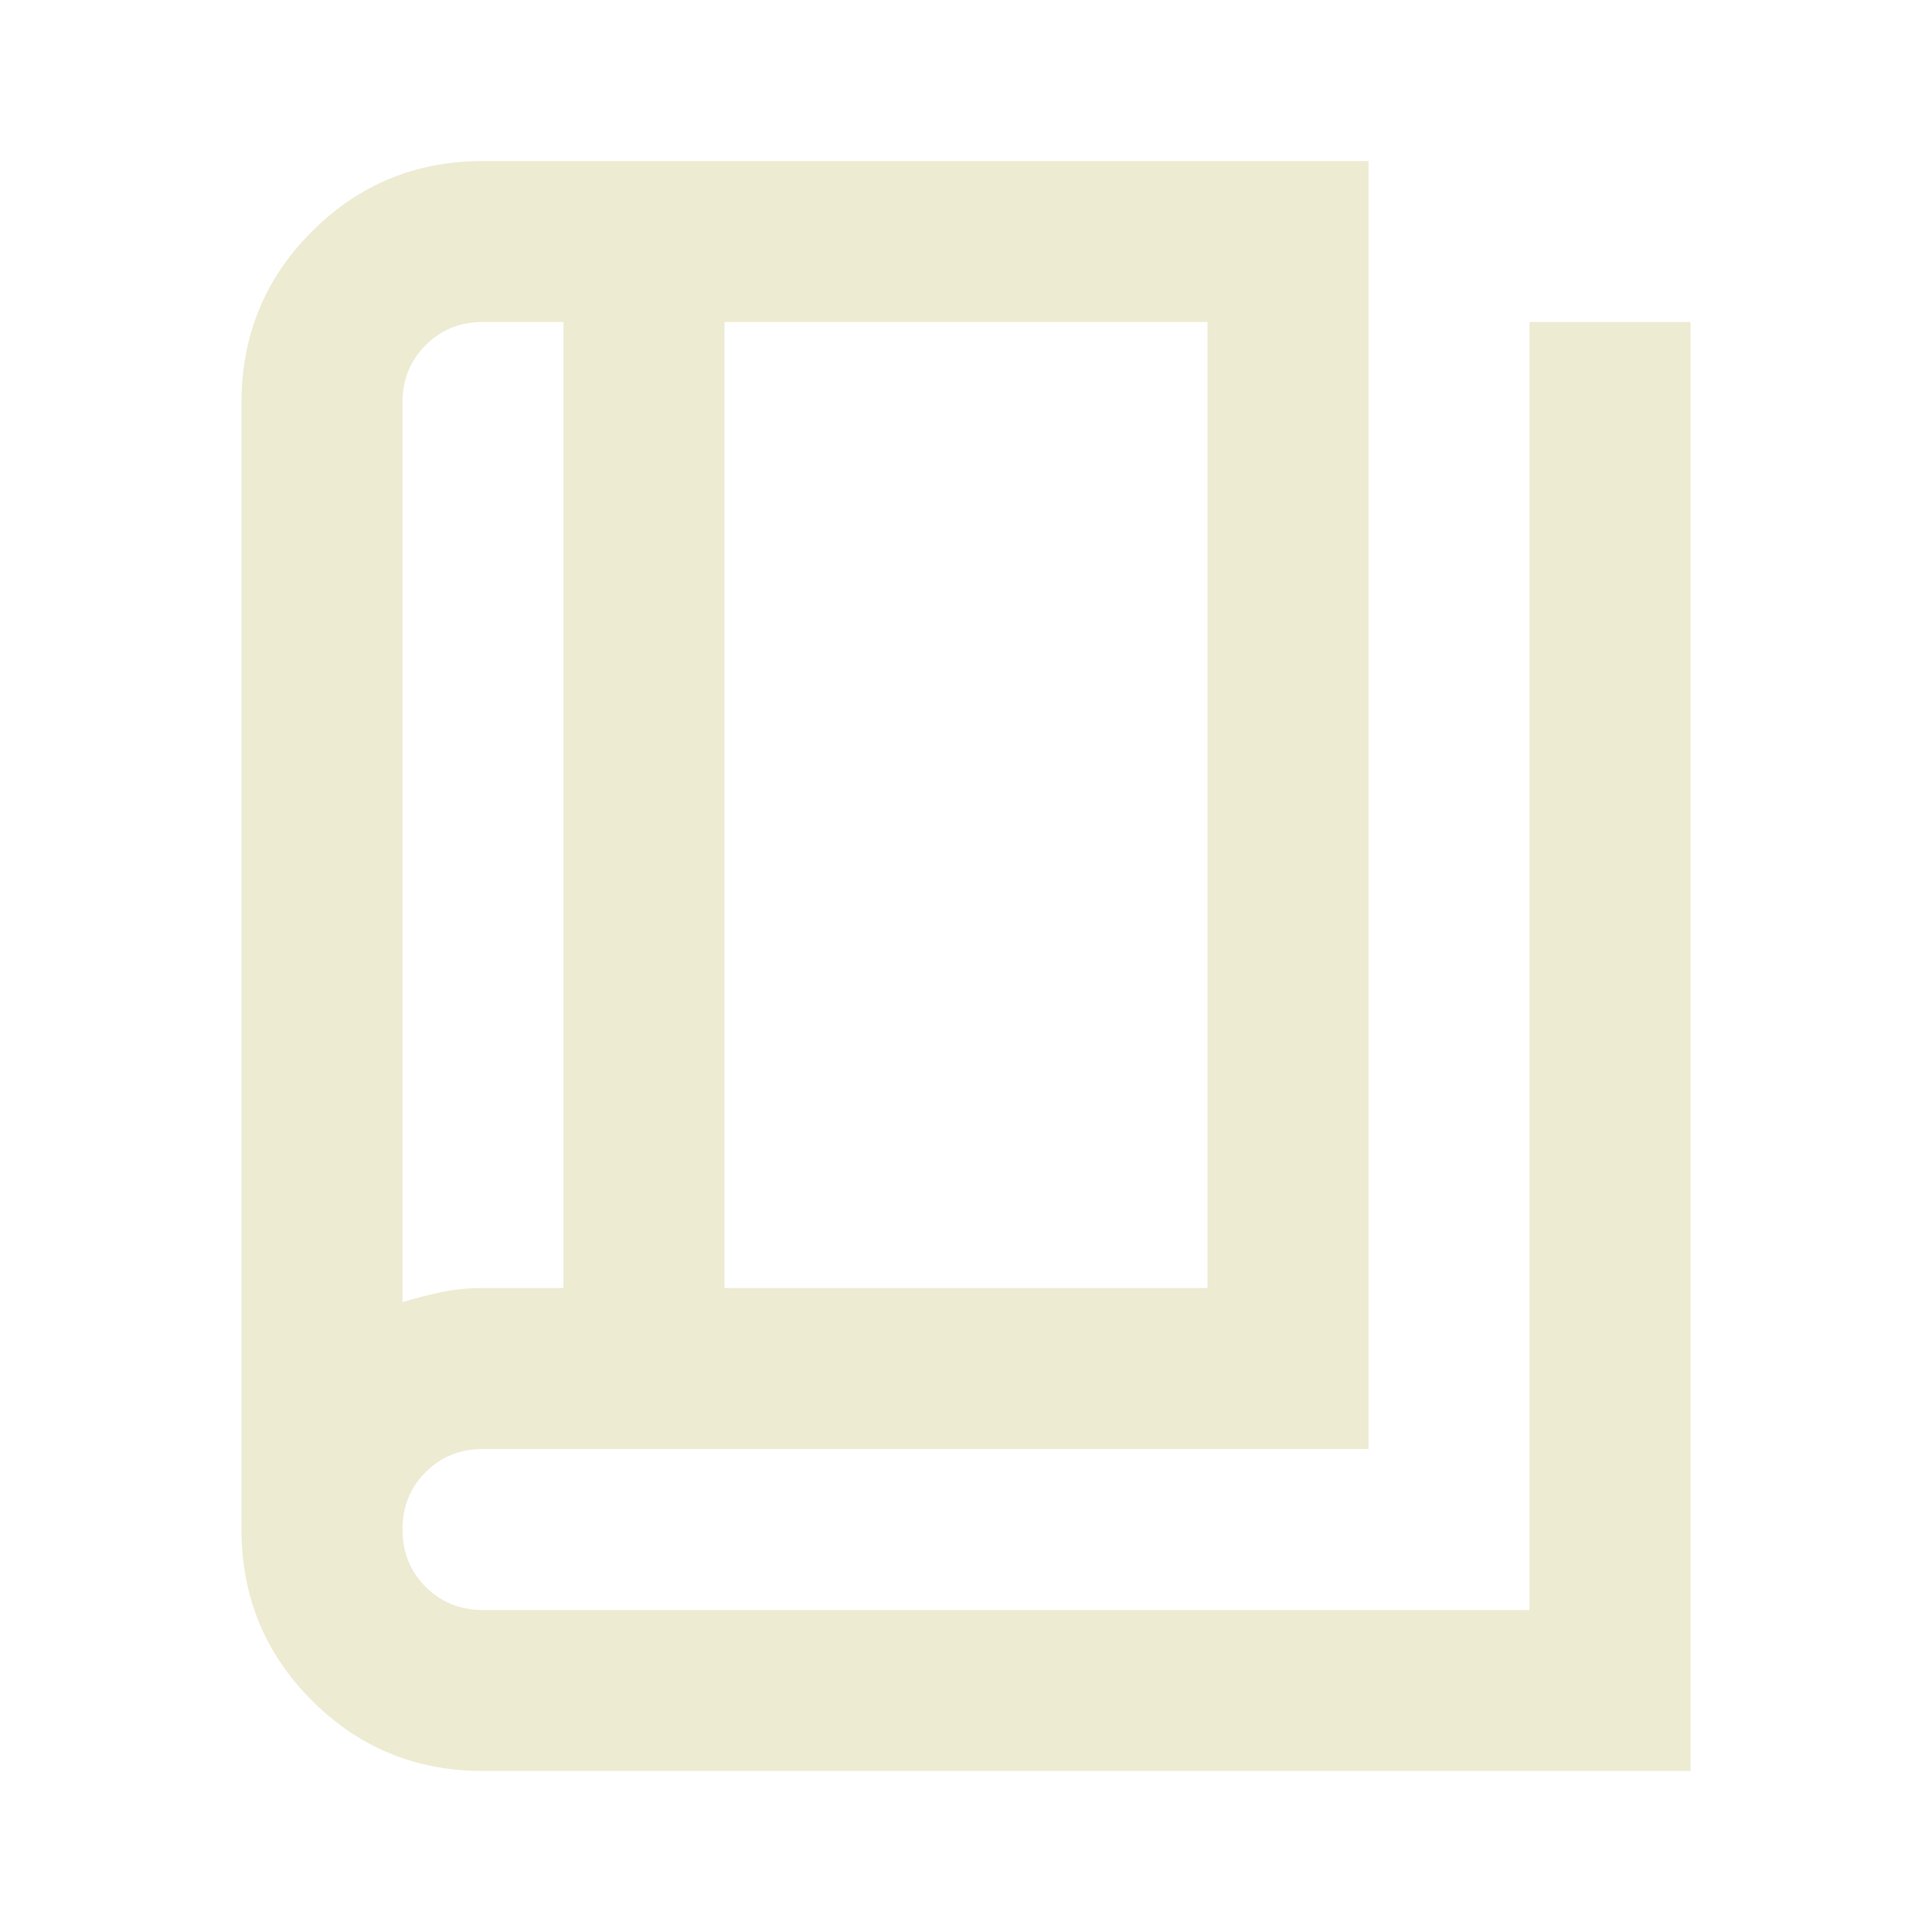
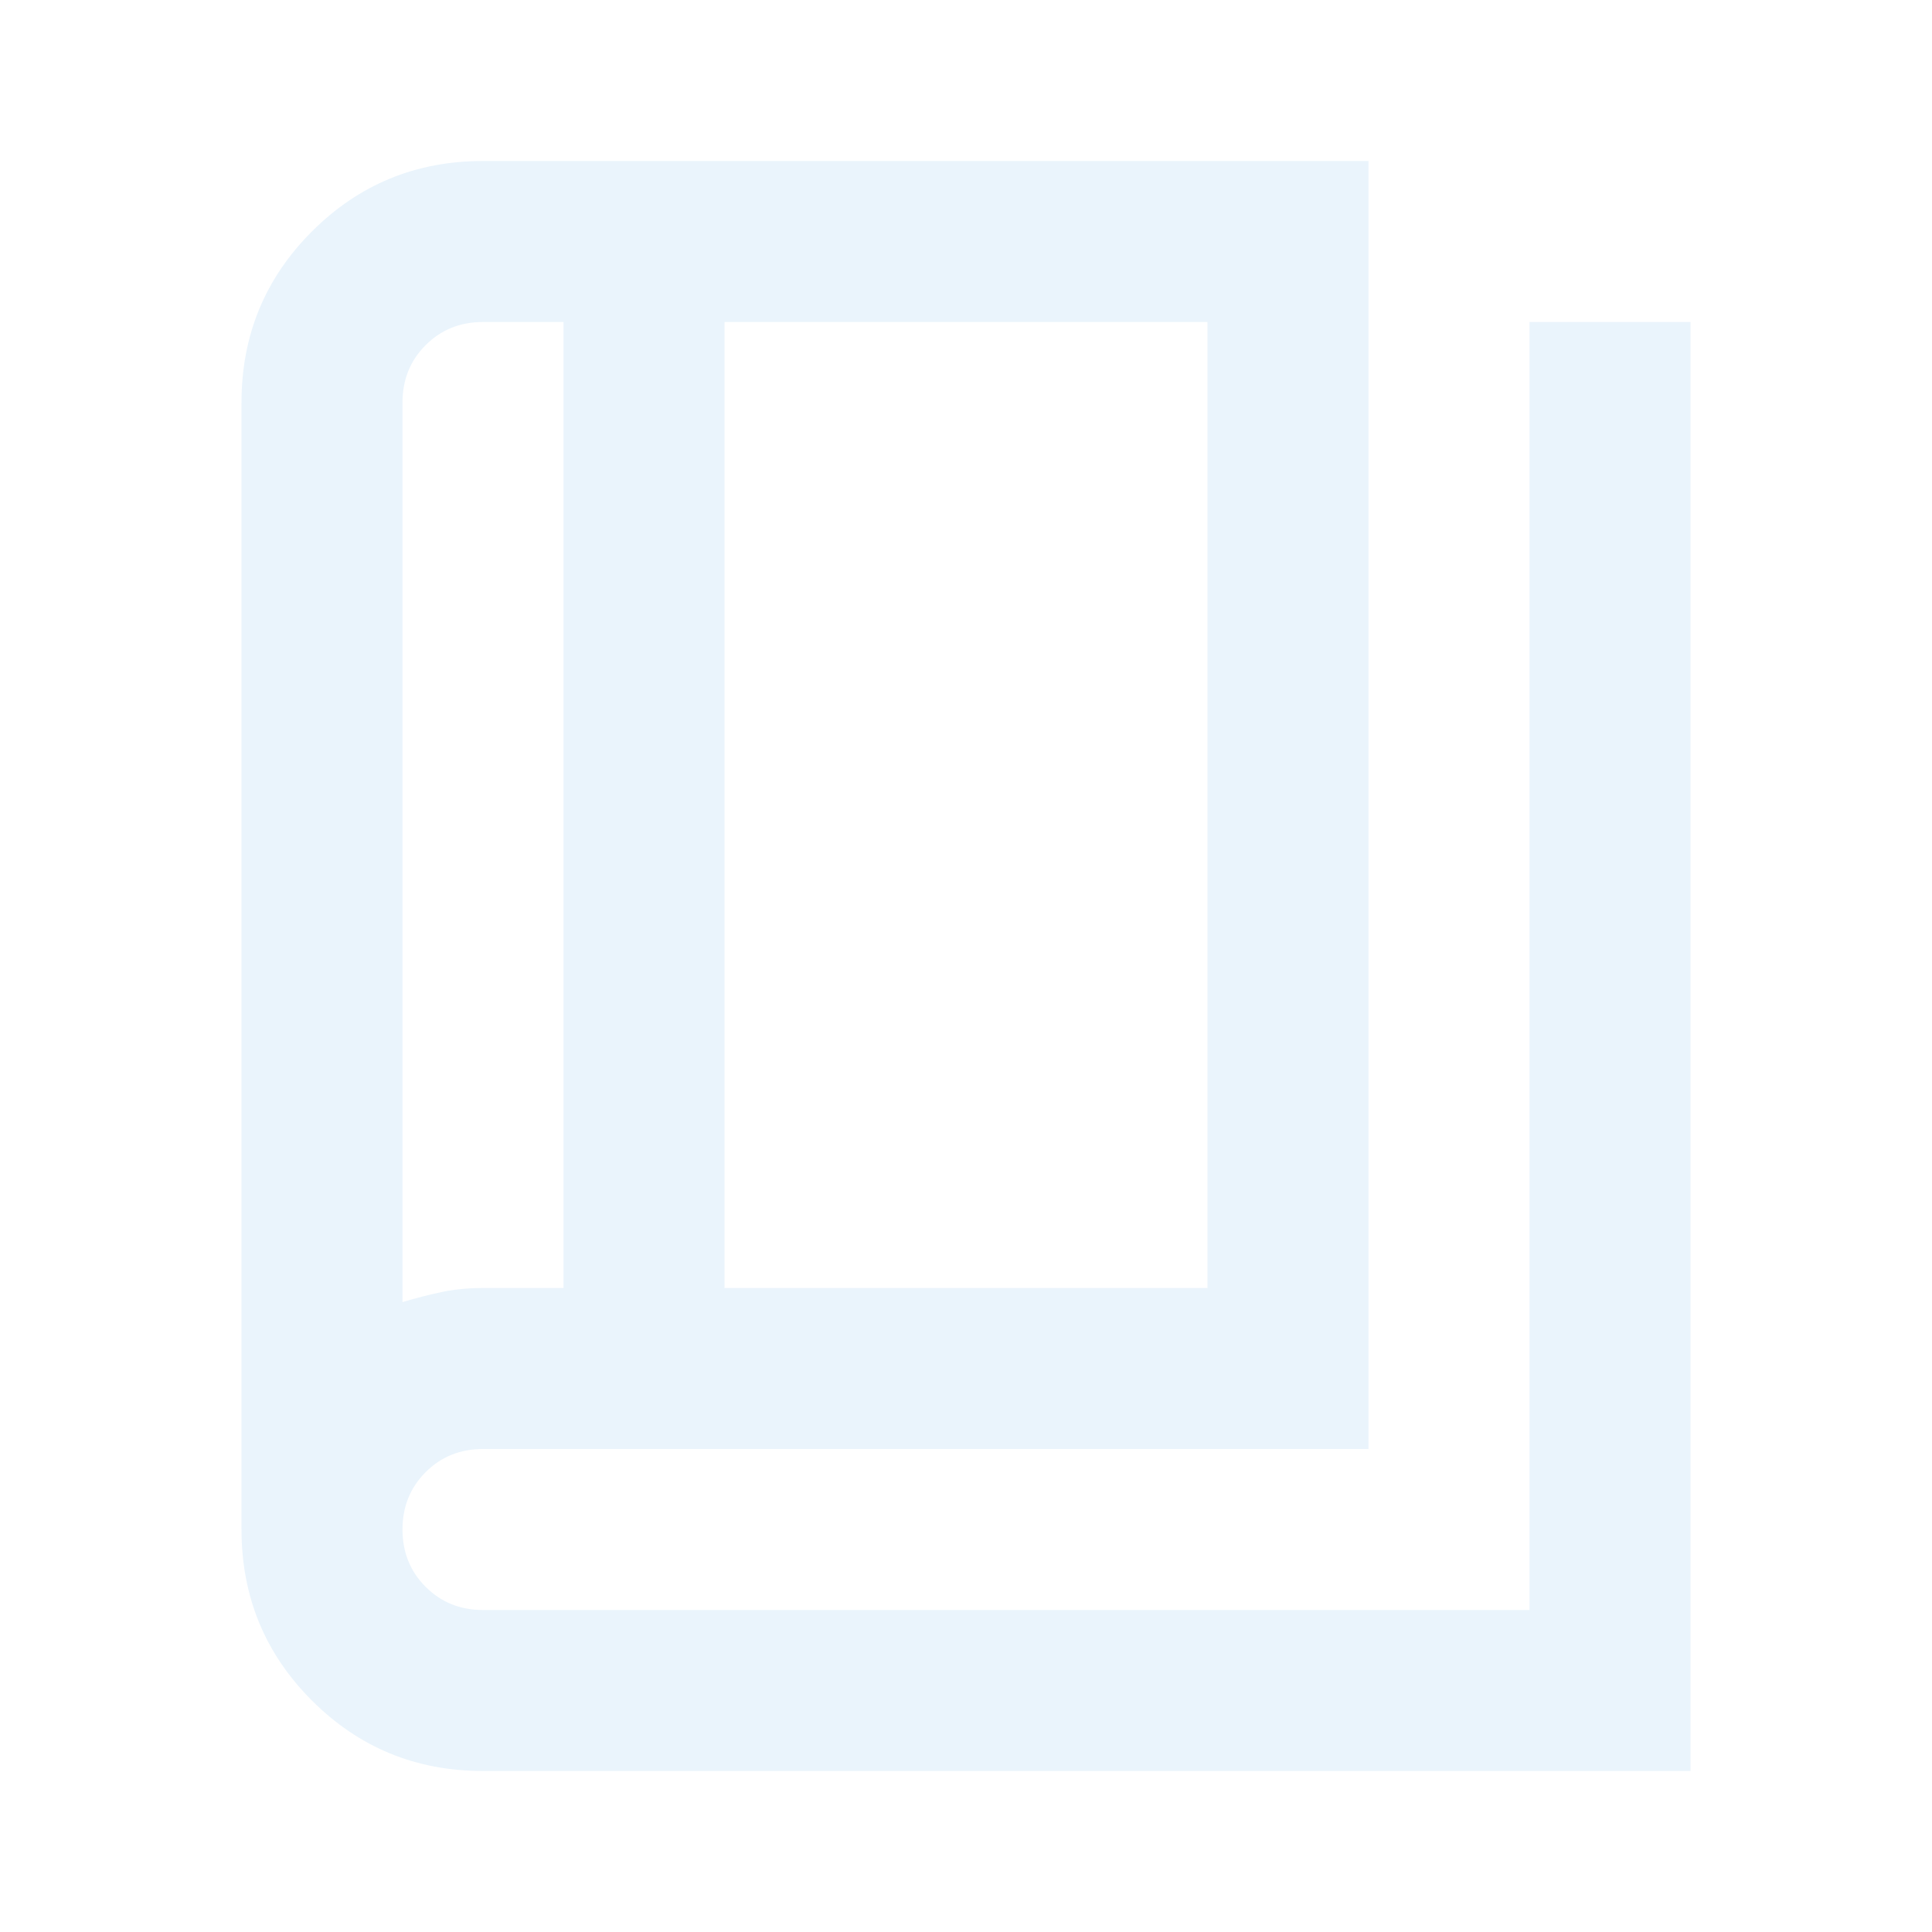
- <svg xmlns="http://www.w3.org/2000/svg" height="24px" viewBox="0 -960 960 960" width="24px" fill="#eeebd3">
+ <svg xmlns="http://www.w3.org/2000/svg" height="24px" viewBox="0 -960 960 960" width="24px" fill="#EAF4FC">
  <path d="M240-80q-50 0-85-35t-35-85v-560q0-50 35-85t85-35h440v640H240q-17 0-28.5 11.5T200-200q0 17 11.5 28.5T240-160h520v-640h80v720H240Zm120-240h240v-480H360v480Zm-80 0v-480h-40q-17 0-28.5 11.5T200-760v447q10-3 19.5-5t20.5-2h40Zm-80-480v487-487Z" />
</svg>
